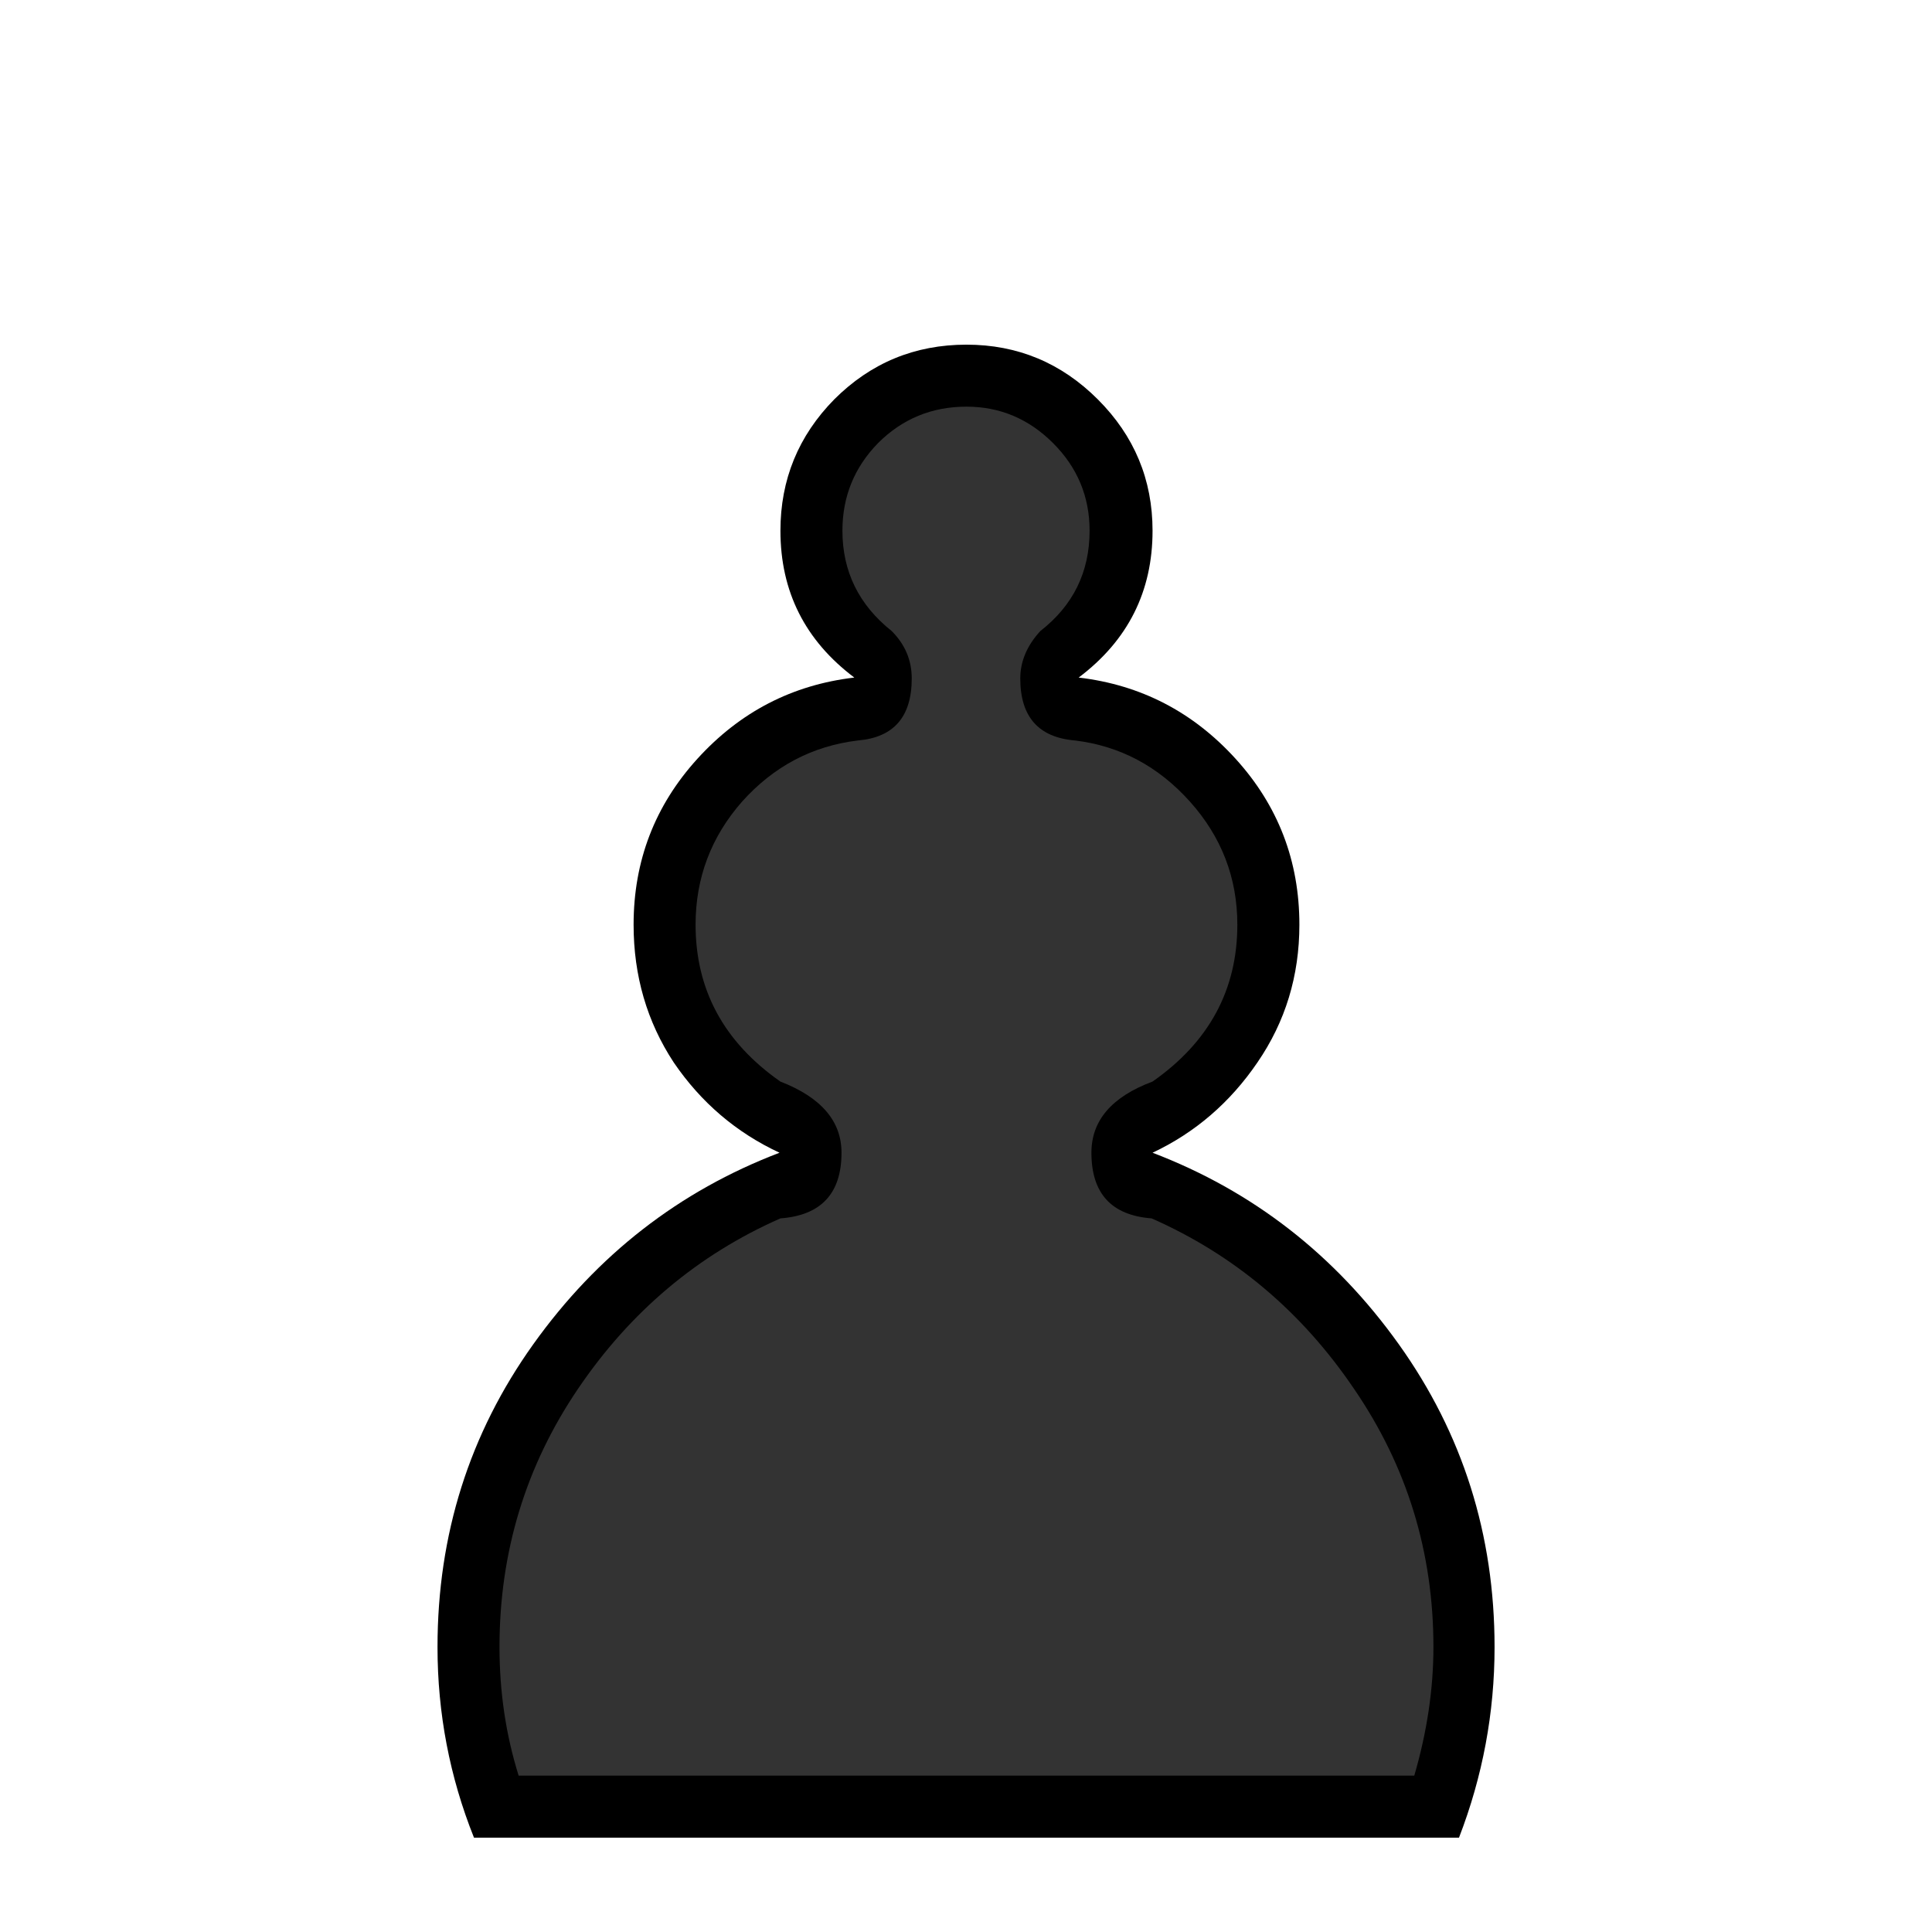
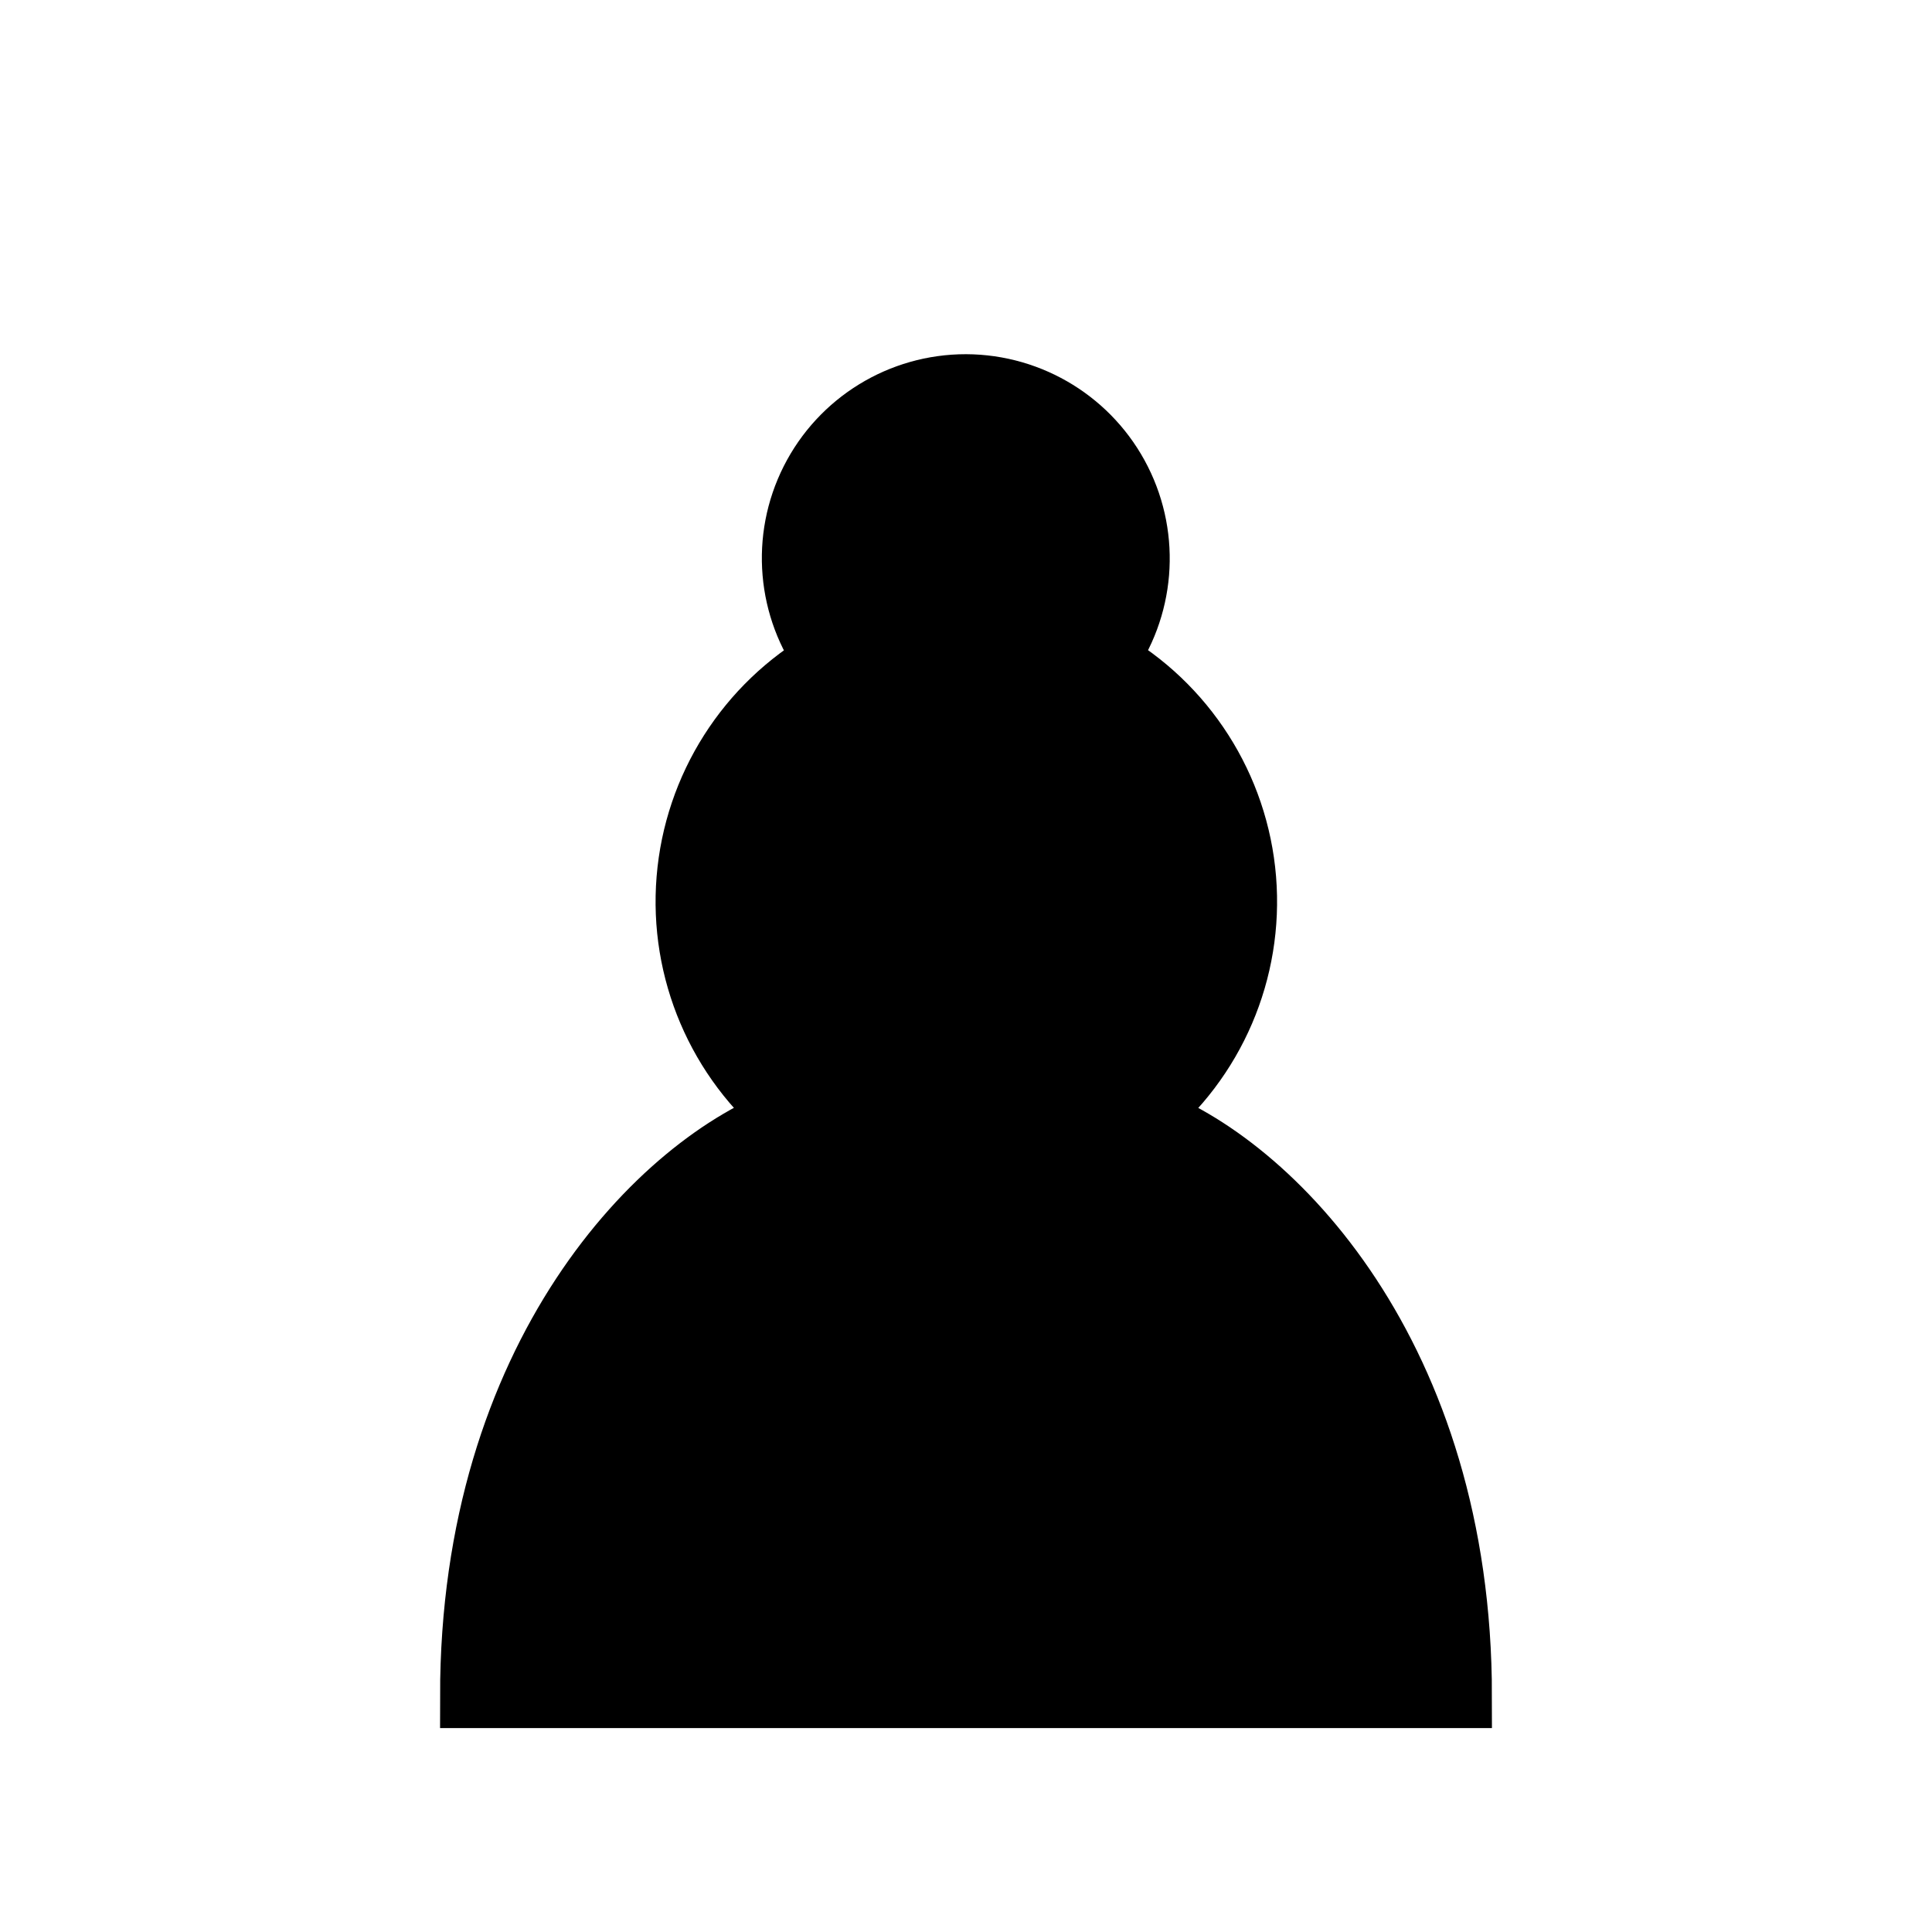
- <svg xmlns="http://www.w3.org/2000/svg" version="1.1" viewBox="0 0 4096 4096">
-   <path d="m2049 3896h-1044.1q-77.344-193.36-77.344-404.12 0-357.71 203.03-641.95t522.07-406.05q-137.29-63.809-224.3-191.43-85.078-129.55-85.078-291.97 0-203.03 135.35-351.91 135.35-148.89 332.58-172.09-156.62-117.95-156.62-311.31 0-162.42 114.08-278.44 116.02-116.02 280.37-116.02 162.42 0 278.44 116.02t116.02 278.44q0 193.36-156.62 311.31 197.23 23.203 332.58 172.09 135.35 148.89 135.35 351.91 0 162.42-88.945 291.97-87.012 127.62-222.36 191.43 319.04 121.82 522.07 406.05 203.03 284.24 203.03 641.95 0 208.83-75.41 404.12z" fill="#000" />
-   <path d="m2049 3764.5h949.39q40.606-139.22 40.606-272.64 0-301.64-168.22-547.21-166.29-245.57-429.26-361.58-127.62-9.668-127.62-139.22 0-102.48 129.55-150.82 179.82-125.68 179.82-332.58 0-148.89-100.55-261.04t-243.63-129.55q-116.02-9.668-116.02-131.48 0-54.141 42.539-100.55 104.41-81.211 104.41-212.7 0-108.28-77.344-185.63-77.344-77.344-183.69-77.344-110.21 0-187.56 77.344-75.41 77.344-75.41 185.63 0 129.55 104.41 212.7 42.539 42.539 42.539 100.55 0 121.82-114.08 131.48-145.02 17.402-245.57 129.55-98.613 112.15-98.613 261.04 0 206.89 179.82 332.58 129.55 50.273 129.55 150.82 0 129.55-129.55 139.22-262.97 116.02-429.26 361.58-166.29 245.57-166.29 547.21 0 143.09 40.606 272.64z" fill="#333" />
+ <svg xmlns="http://www.w3.org/2000/svg" style="color-scheme:light only" width="45" height="45" viewBox="0 0 45 45">
+   <path stroke="#000" stroke-linecap="round" stroke-width="1.5" d="M22.5 9a4 4 0 0 0-3.22 6.38 6.48 6.48 0 0 0-.87 10.65c-3 1.06-7.41 5.55-7.41 13.47h23c0-7.92-4.41-12.41-7.41-13.47a6.46 6.46 0 0 0-.87-10.65A4.01 4.01 0 0 0 22.5 9z" />
</svg>
